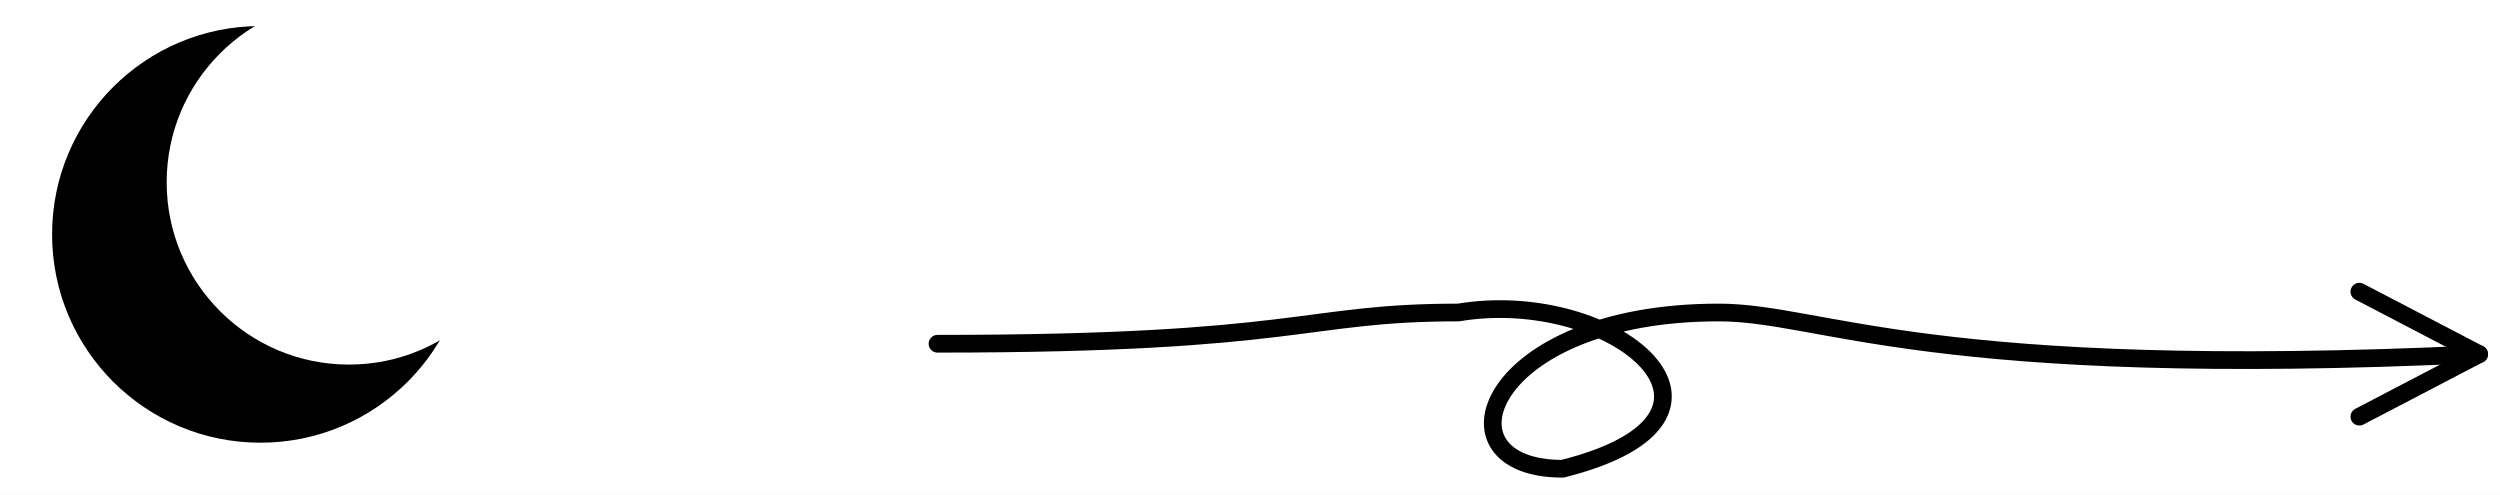
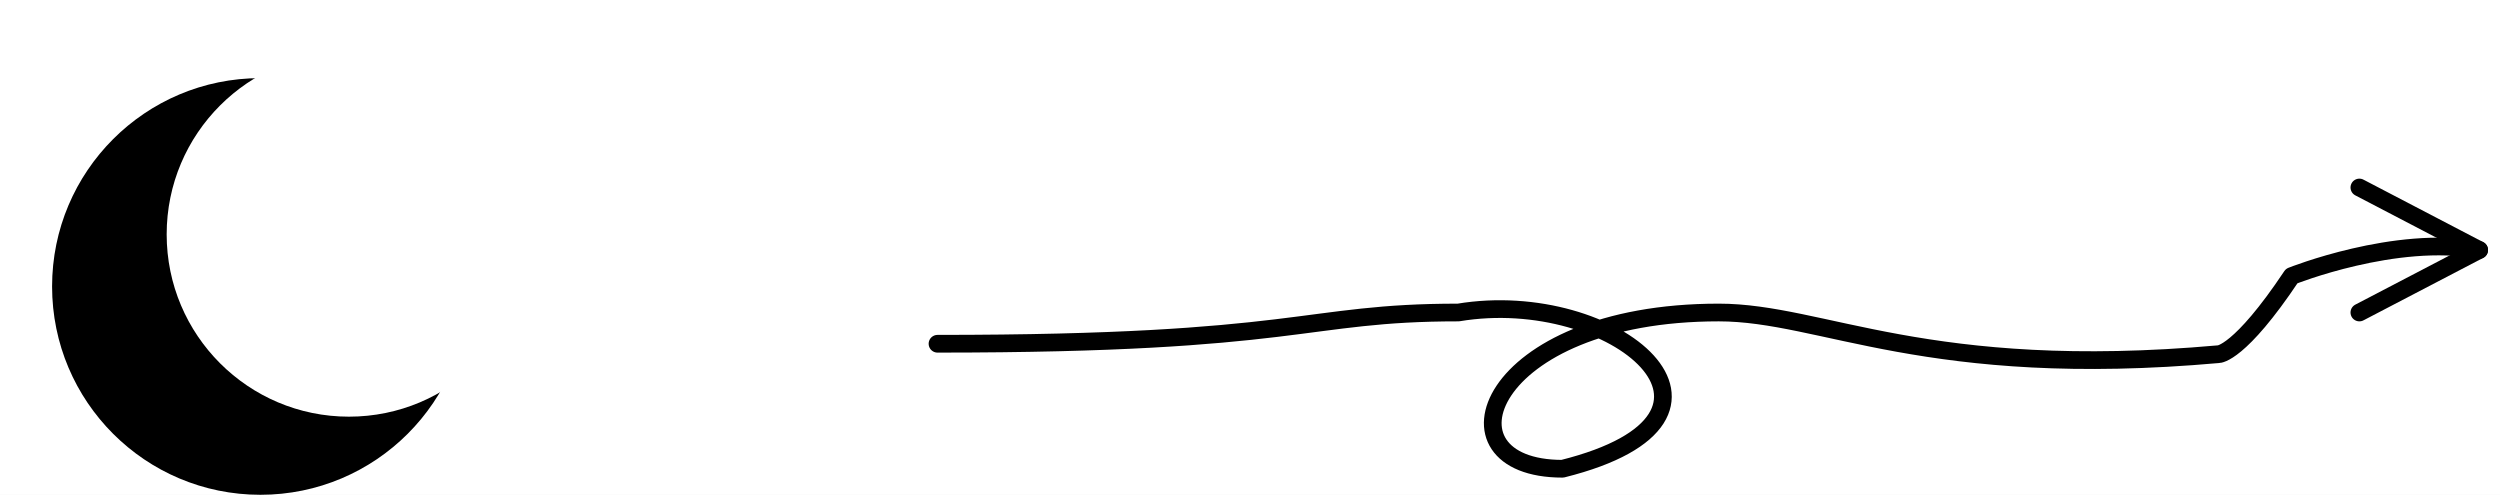
<svg xmlns="http://www.w3.org/2000/svg" viewBox="0 0 480 95">
  <rect width="480" height="95" fill="#fff" />
-   <circle cx="50" cy="45" r="40" fill="#000" />
-   <circle cx="67" cy="35" r="35" fill="#fff" />
-   <path d="M180 66 C250 66 250 60 280 60 C310 55 340 80 300 90 C275 90 285 60 330 60 C350 60 370 73 476 68" fill="none" stroke="#000" stroke-width="3.4" stroke-linecap="round" stroke-linejoin="round" />
-   <path d="M453 56 L476 68 L453 80" fill="none" stroke="#000" stroke-width="3.4" stroke-linecap="round" stroke-linejoin="round" />
+   <circle cx="50" cy="55" r="40" fill="#000" />
+   <circle cx="67" cy="45" r="35" fill="#fff" />
+   <path d="M180 66 C250 66 250 60 280 60 C310 55 340 80 300 90 C275 90 285 60 330 60 C350 60 370 73 426 68 C426 68 430 68 440 53 C440 53 460 45 476 48" fill="none" stroke="#000" stroke-width="3.4" stroke-linecap="round" stroke-linejoin="round" />
+   <path d="M453 36 L476 48 L453 60" fill="none" stroke="#000" stroke-width="3.4" stroke-linecap="round" stroke-linejoin="round" />
</svg>
